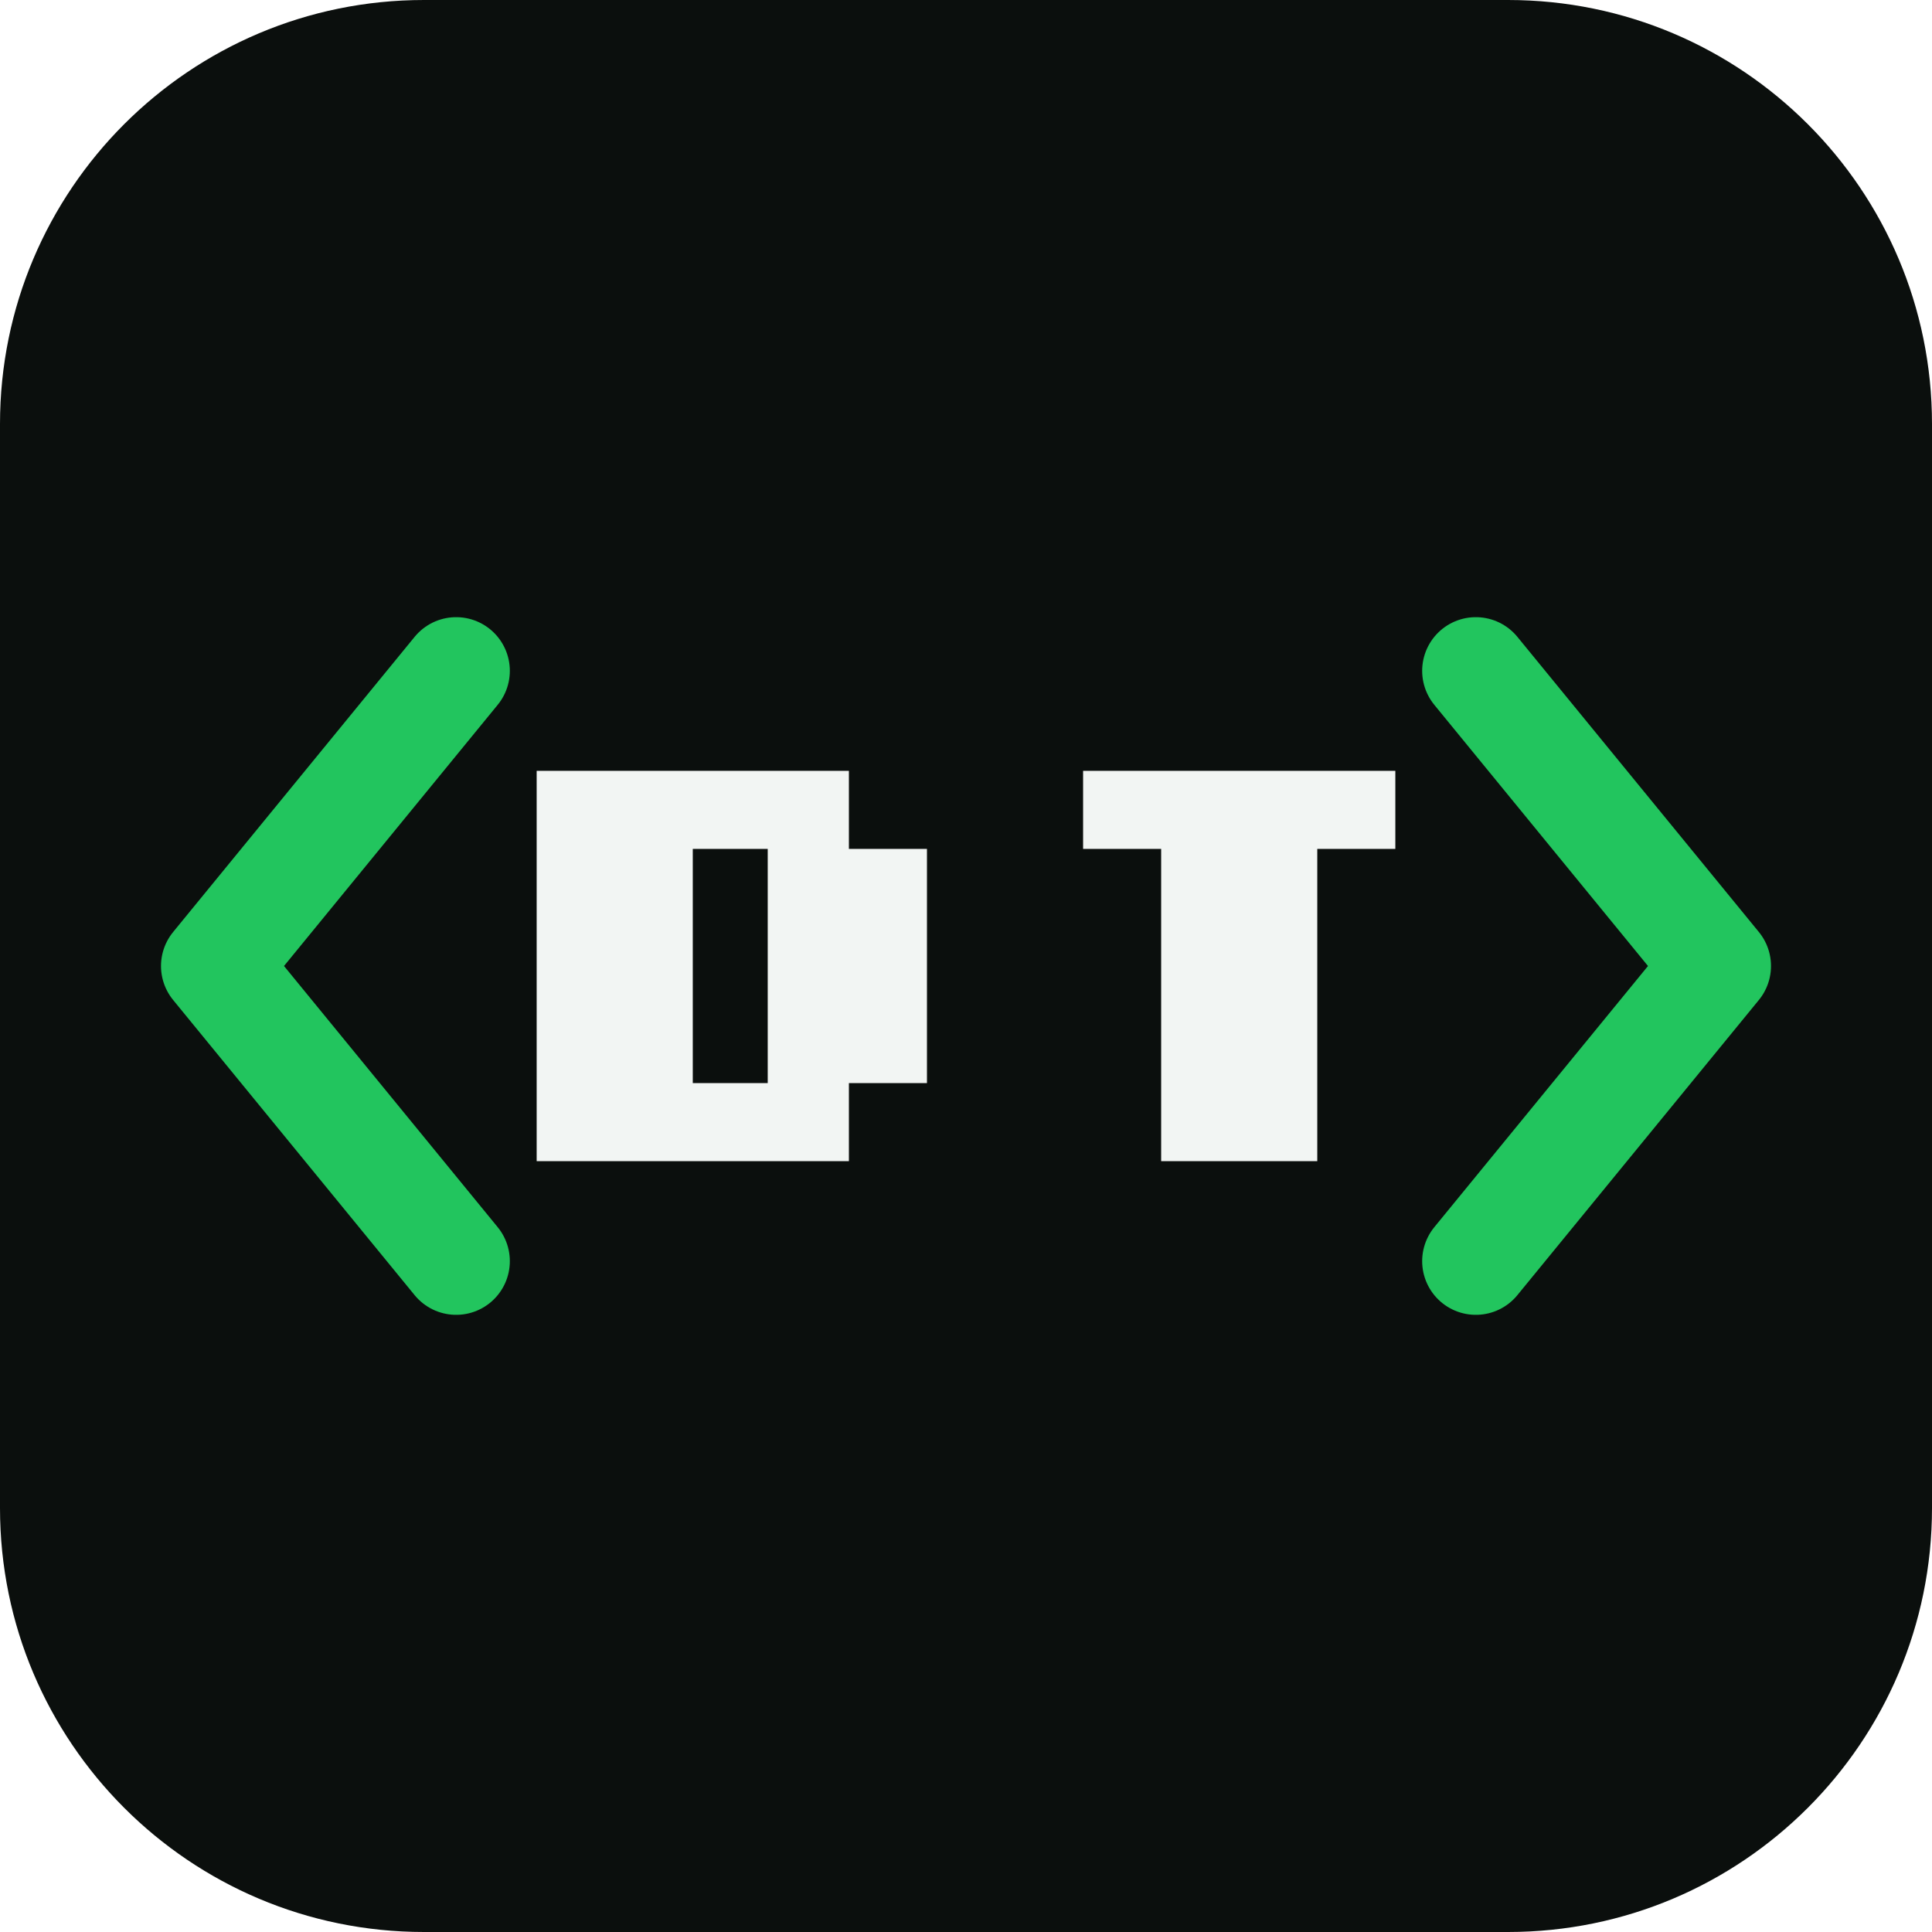
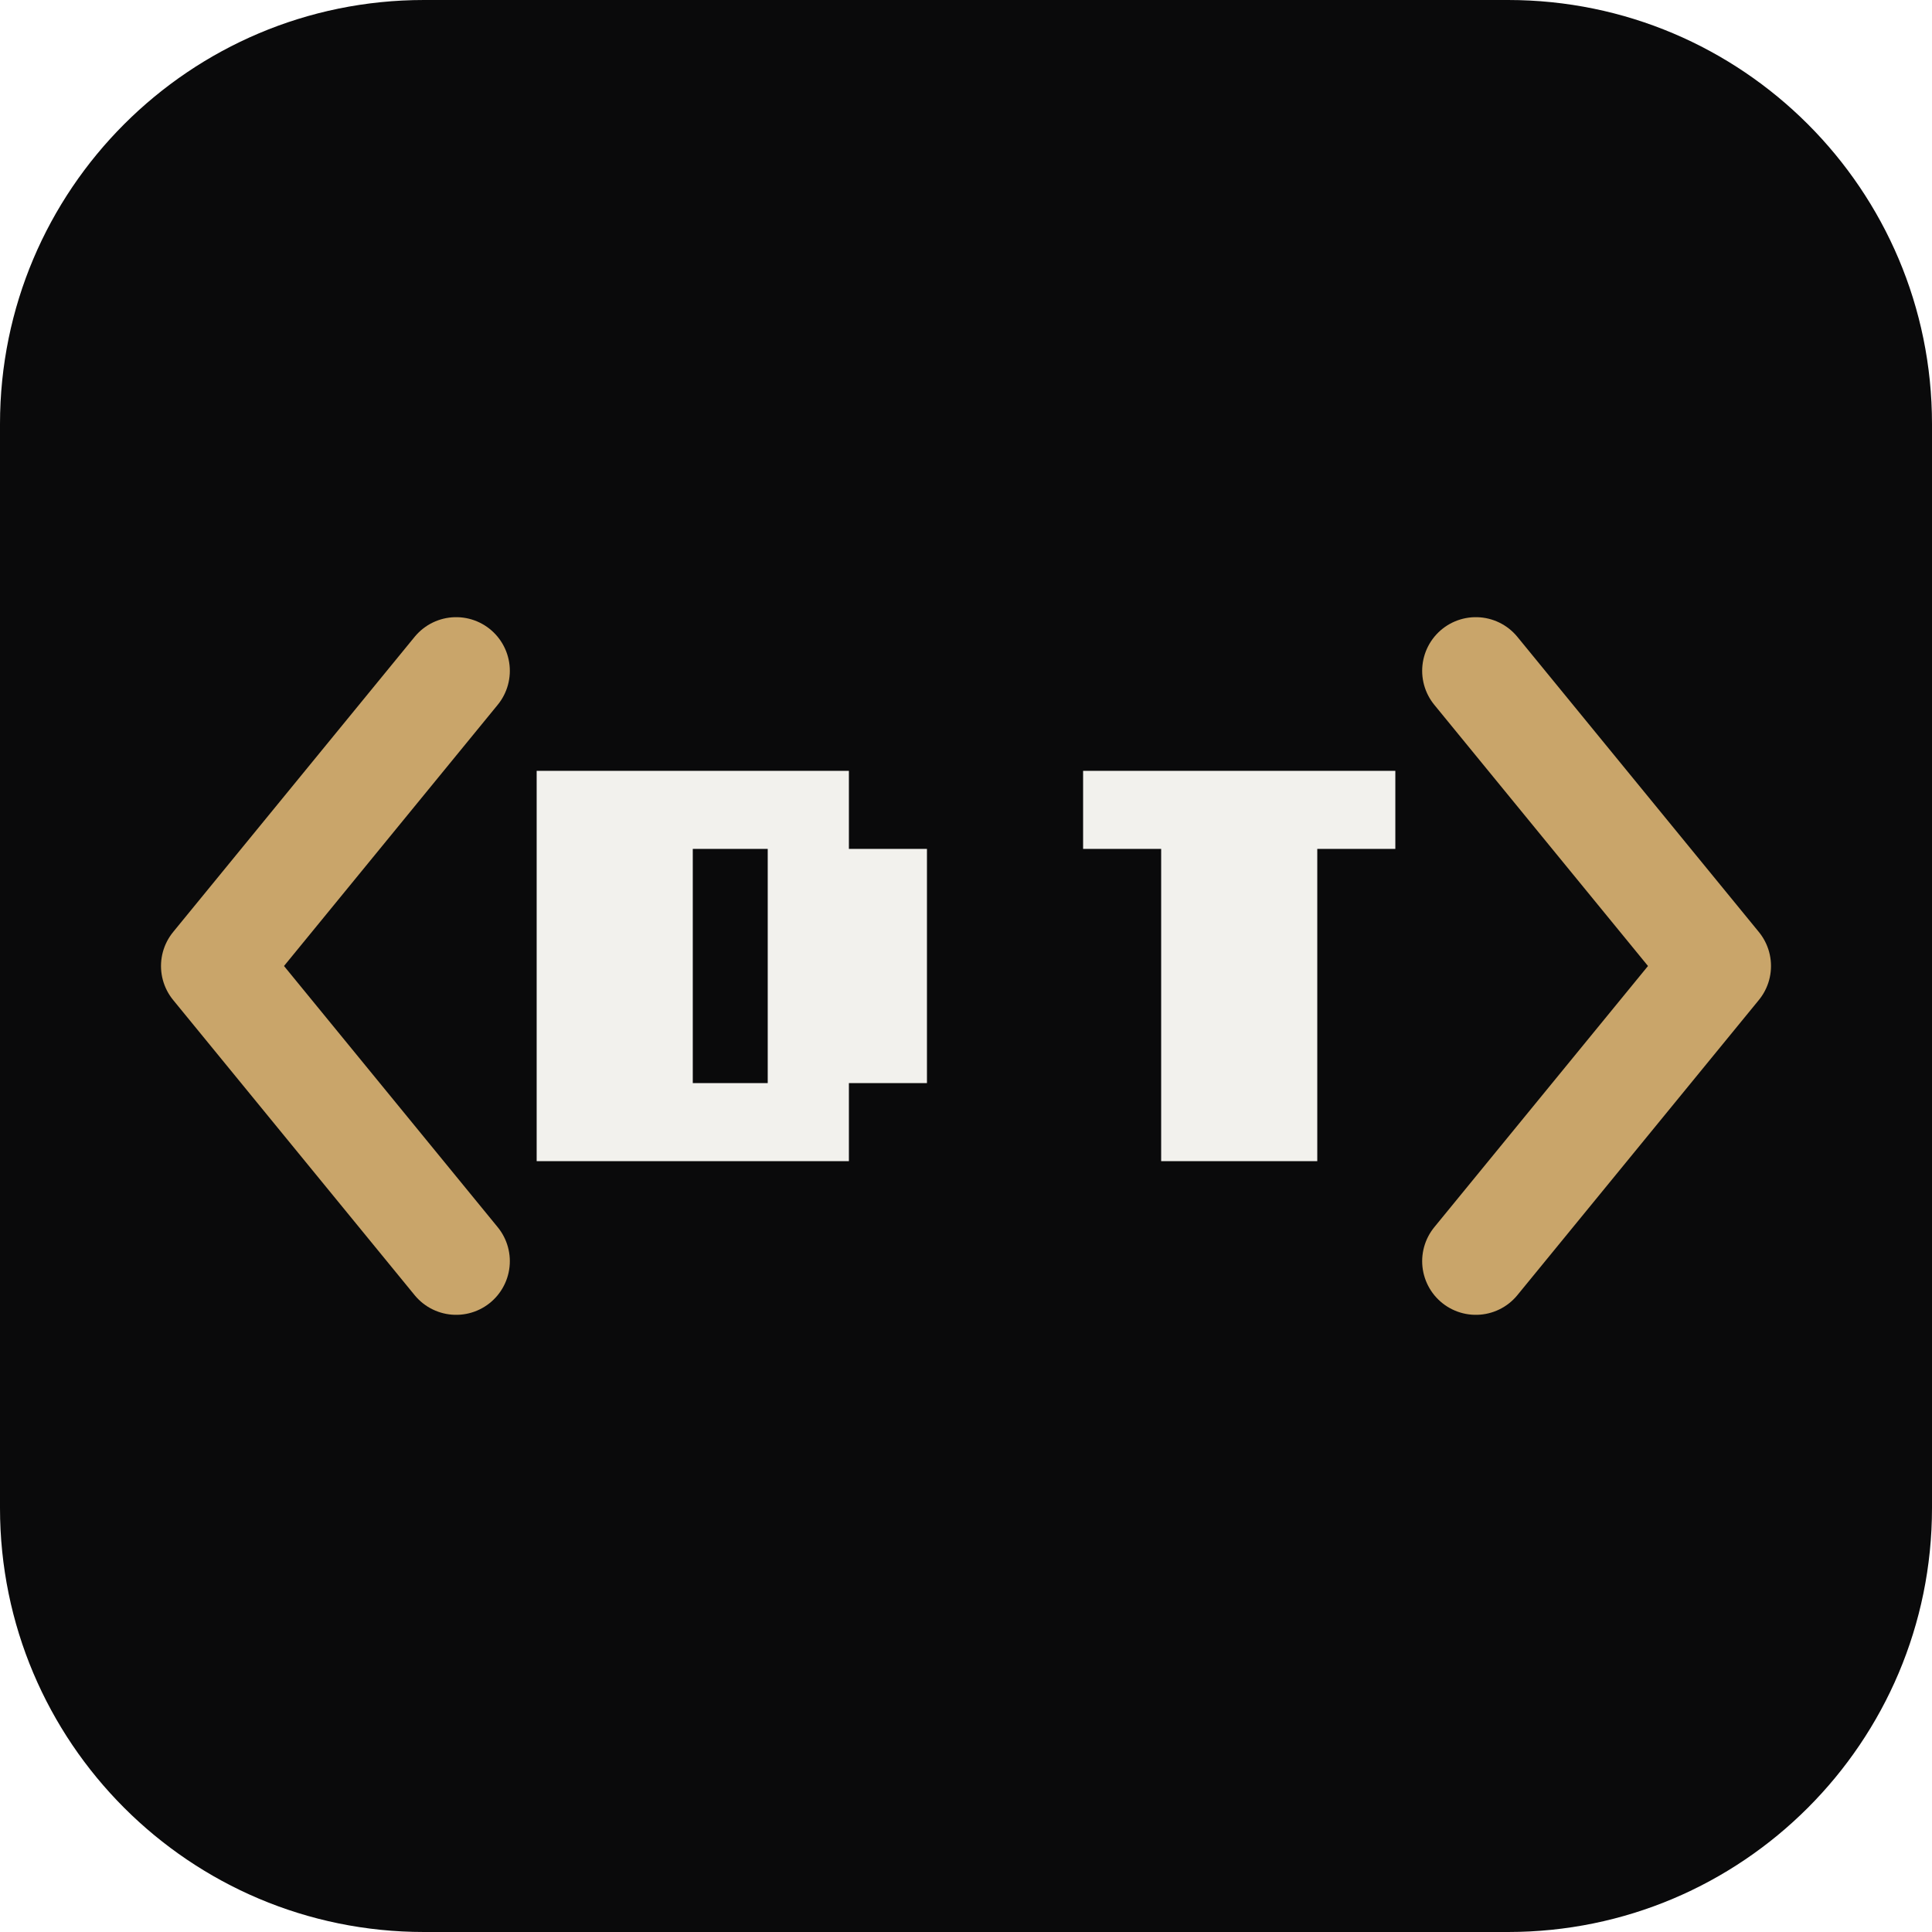
<svg xmlns="http://www.w3.org/2000/svg" viewBox="-4 -4 72 72">
-   <rect x="-4" y="-4" width="72" height="72" rx="15.8" fill="#0B0F0D" />
-   <path d="M13 21L4 32L13 43M51 21L60 32L51 43" fill="none" stroke="#22C55E" stroke-width="4" stroke-linecap="round" stroke-linejoin="round" />
-   <path d="M16 39.273V24.727H27.636V27.636H30.545V36.364H27.636V39.273ZM21.818 36.364H24.611V27.636H21.818ZM39.273 39.273V27.636H36.364V24.727H48.0V27.636H45.091V39.273Z" fill="#F2F5F3" />
+   <rect x="-4" y="-4" width="72" height="72" rx="15.8" fill="#0A0A0B" />
+   <path d="M13 21L4 32L13 43M51 21L60 32L51 43" fill="none" stroke="#C9A56A" stroke-width="4" stroke-linecap="round" stroke-linejoin="round" />
+   <path d="M16 39.273V24.727H27.636V27.636H30.545V36.364H27.636V39.273ZM21.818 36.364H24.611V27.636H21.818ZM39.273 39.273V27.636H36.364V24.727H48.0V27.636H45.091V39.273Z" fill="#F2F1ED" />
</svg>
